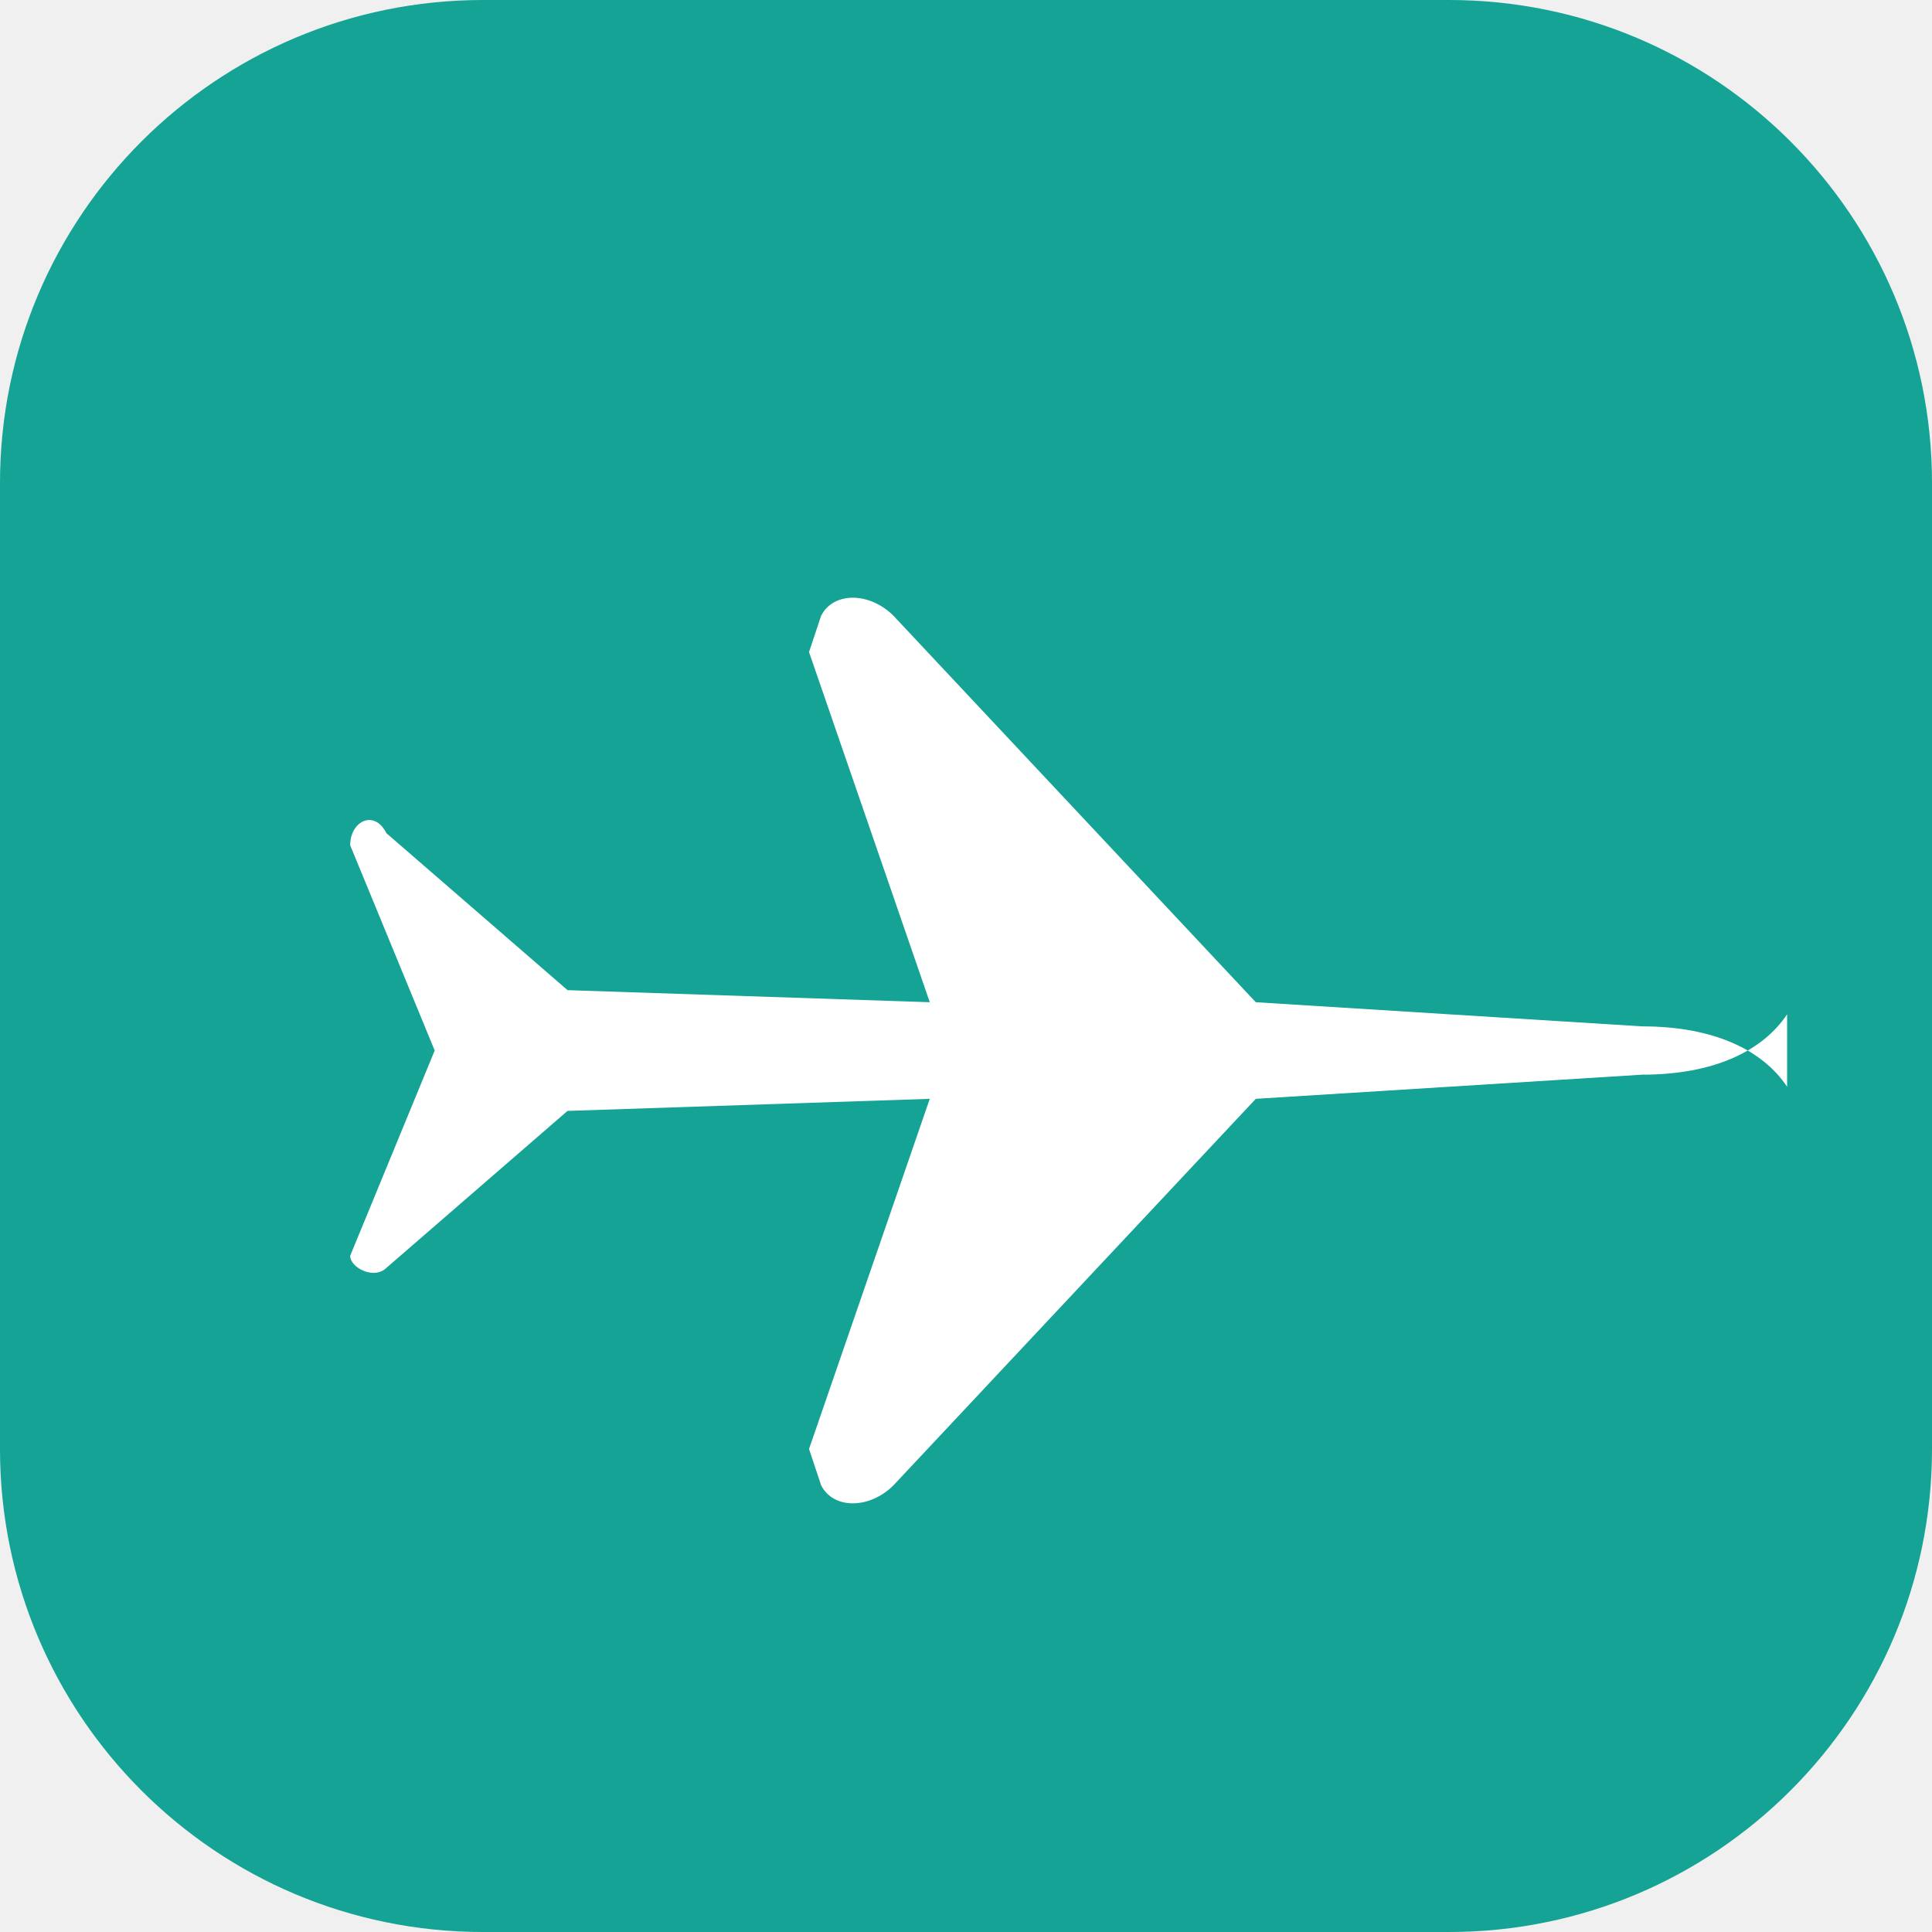
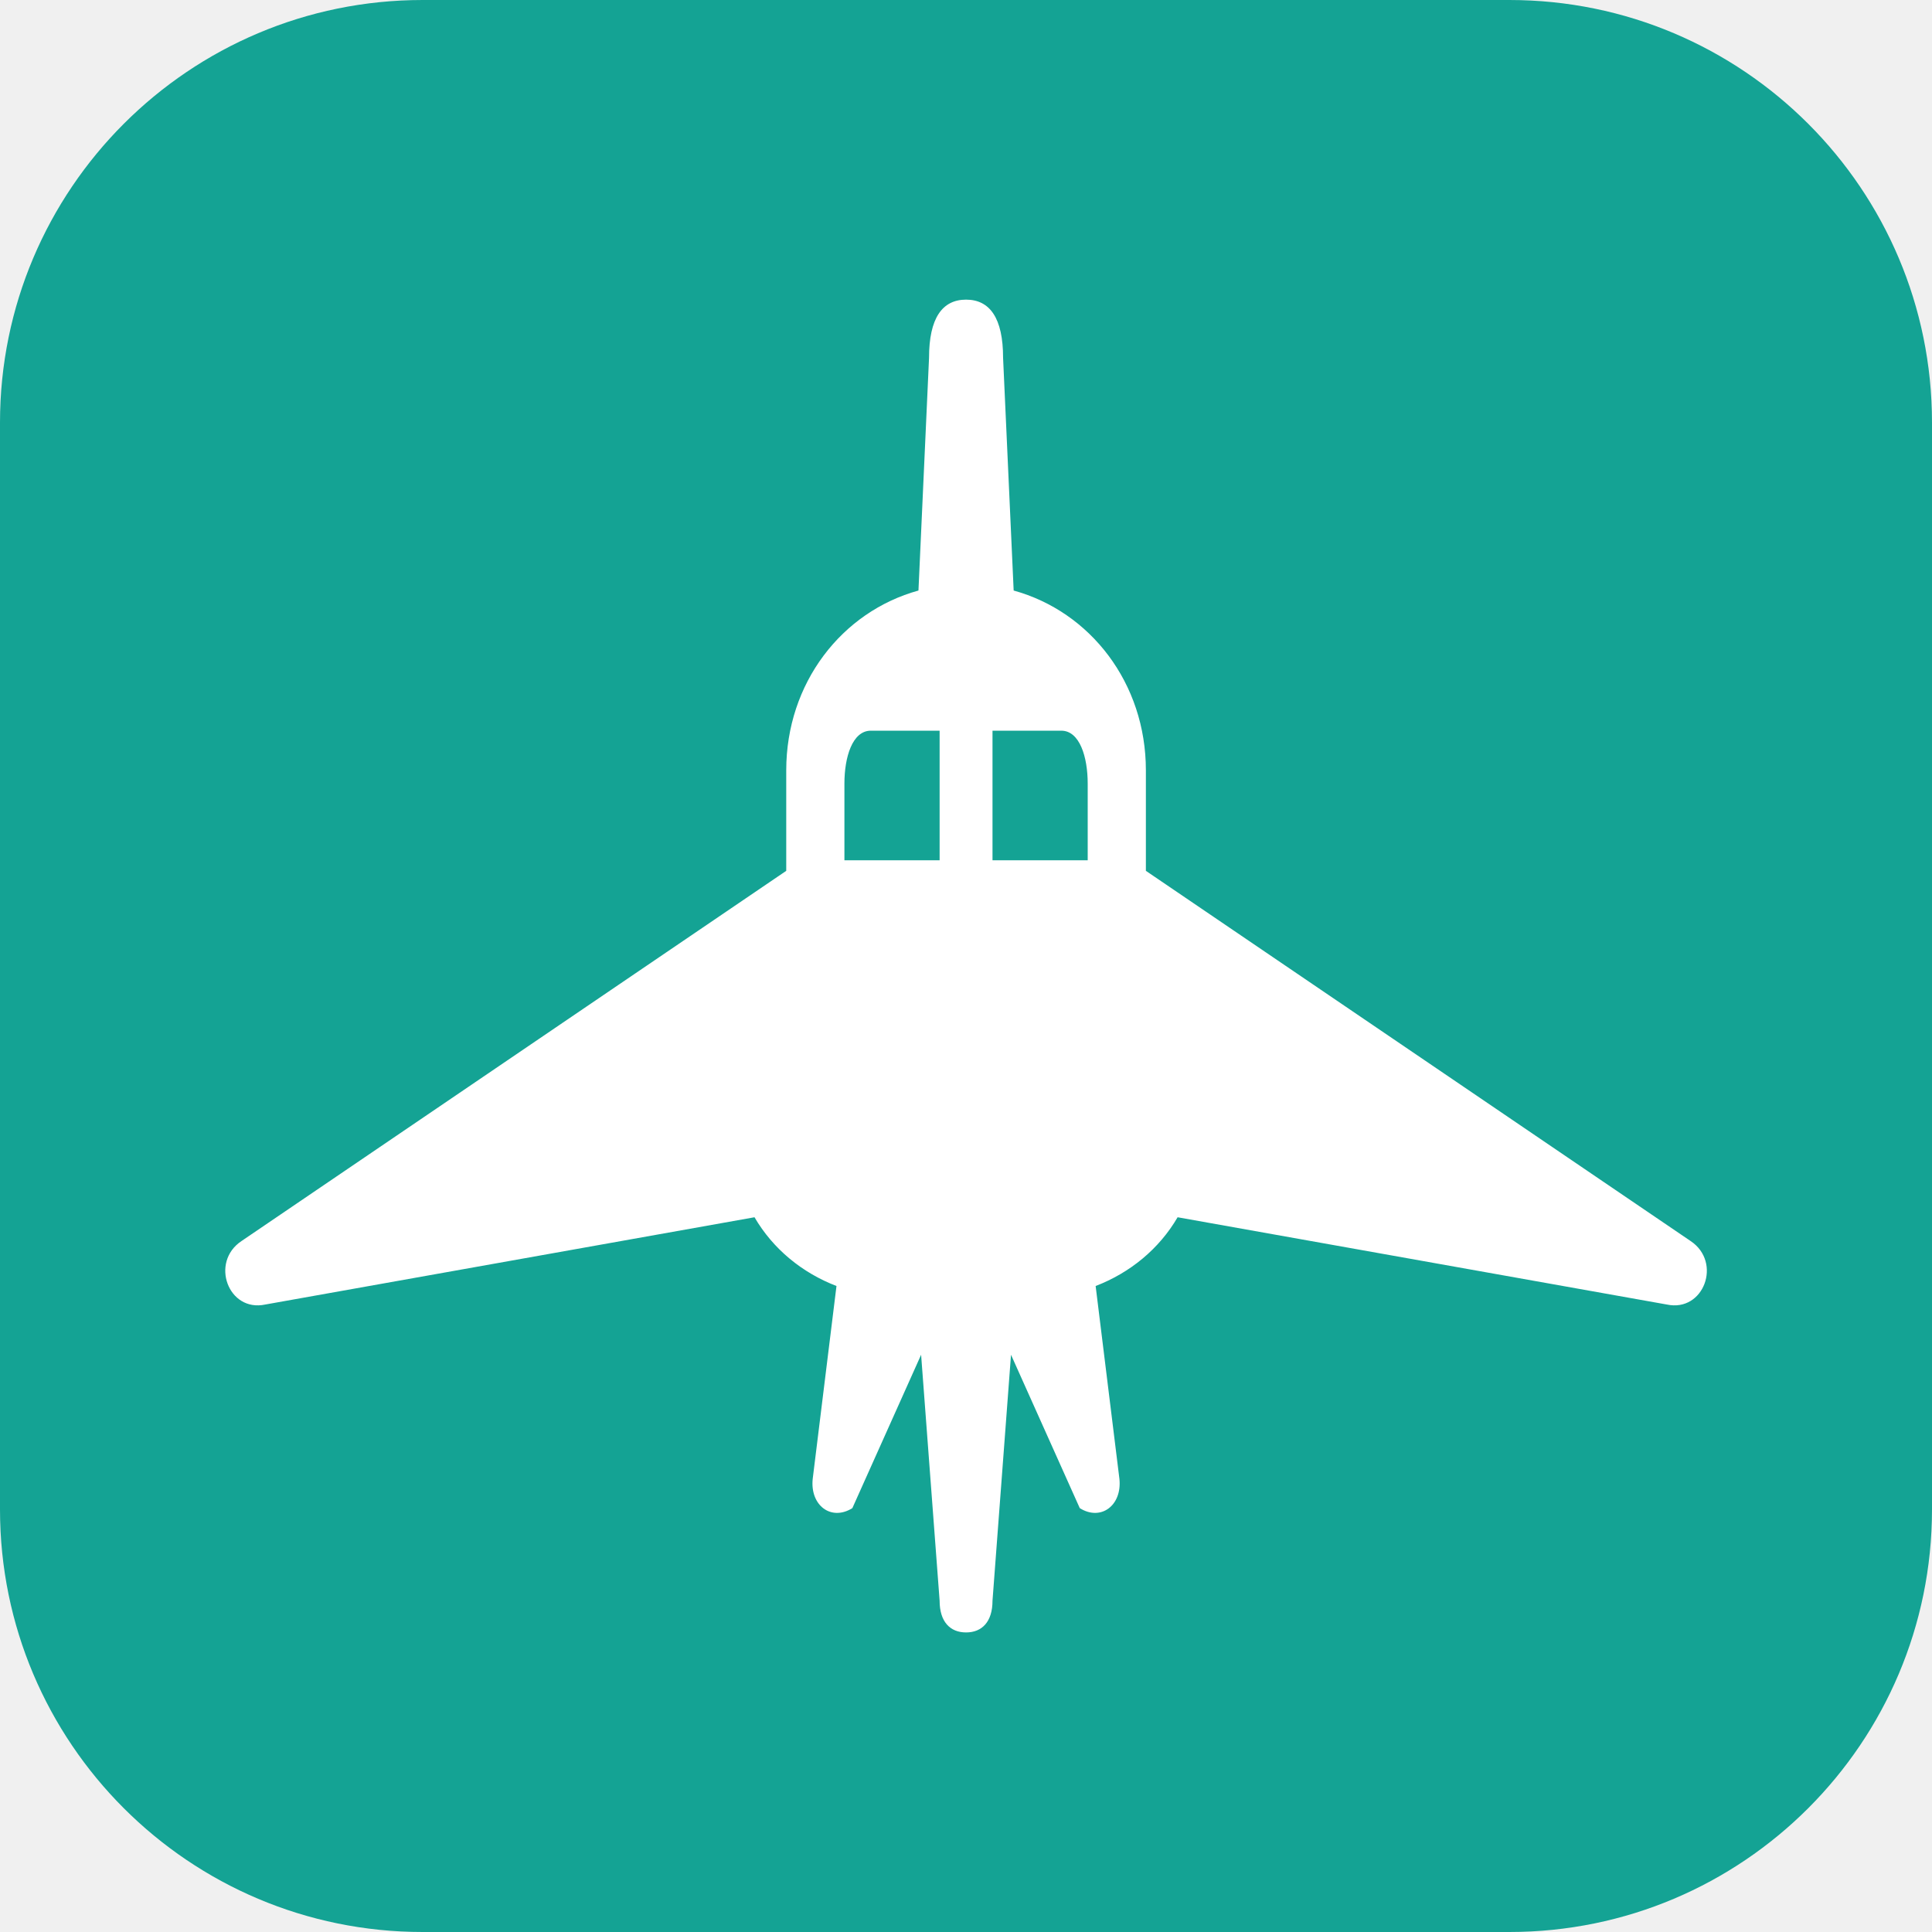
- <svg xmlns="http://www.w3.org/2000/svg" viewBox="0 0 16 16">
-   <rect width="16" height="16" rx="4" fill="#14a394" />
-   <path fill="#fff" d="M14.8 8.4c-.2.3-.6.5-1.2.5l-3.2.2-3 3.2c-.2.2-.5.2-.6 0l-.1-.3 1-2.9-3 .1-1.5 1.3c-.1.1-.3 0-.3-.1l.7-1.7-.7-1.7c0-.2.2-.3.3-.1l1.5 1.3 3 .1-1-2.9.1-.3c.1-.2.4-.2.6 0l3 3.2 3.2.2c.6 0 1 .2 1.2.5z" />
+ <svg xmlns="http://www.w3.org/2000/svg" viewBox="0 0 64 64">
+   <rect width="64" height="64" rx="14" fill="#14a394" />
+   <path fill="#fff" fill-rule="evenodd" transform="translate(3.97 4.67) scale(0.876)" d="M32 6C31.1 6 30.6 6.7 30.6 8.2L30.2 17C27.3 17.8 25.2 20.5 25.2 23.8L25.2 27.6L4.6 41.6C3.4 42.4 4.1 44.3 5.5 44L24 40.7C24.7 41.9 25.8 42.8 27.1 43.3L26.2 50.6C26.1 51.6 26.9 52.2 27.7 51.7L30.3 45.9L31 55.2C31 56 31.4 56.4 32 56.4C32.6 56.4 33 56 33 55.2L33.7 45.9L36.3 51.7C37.1 52.2 37.9 51.6 37.8 50.6L36.9 43.3C38.2 42.8 39.3 41.9 40 40.7L58.5 44C59.9 44.3 60.6 42.4 59.4 41.6L38.8 27.6L38.8 23.8C38.8 20.5 36.7 17.8 33.8 17L33.4 8.2C33.4 6.7 32.9 6 32 6ZM28.4 22.3L31 22.3L31 27.2L27.4 27.2L27.4 24.3C27.4 23.3 27.7 22.3 28.4 22.3ZM33 22.3L35.6 22.3C36.3 22.3 36.6 23.3 36.6 24.3L36.6 27.2L33 27.2Z" />
</svg>
